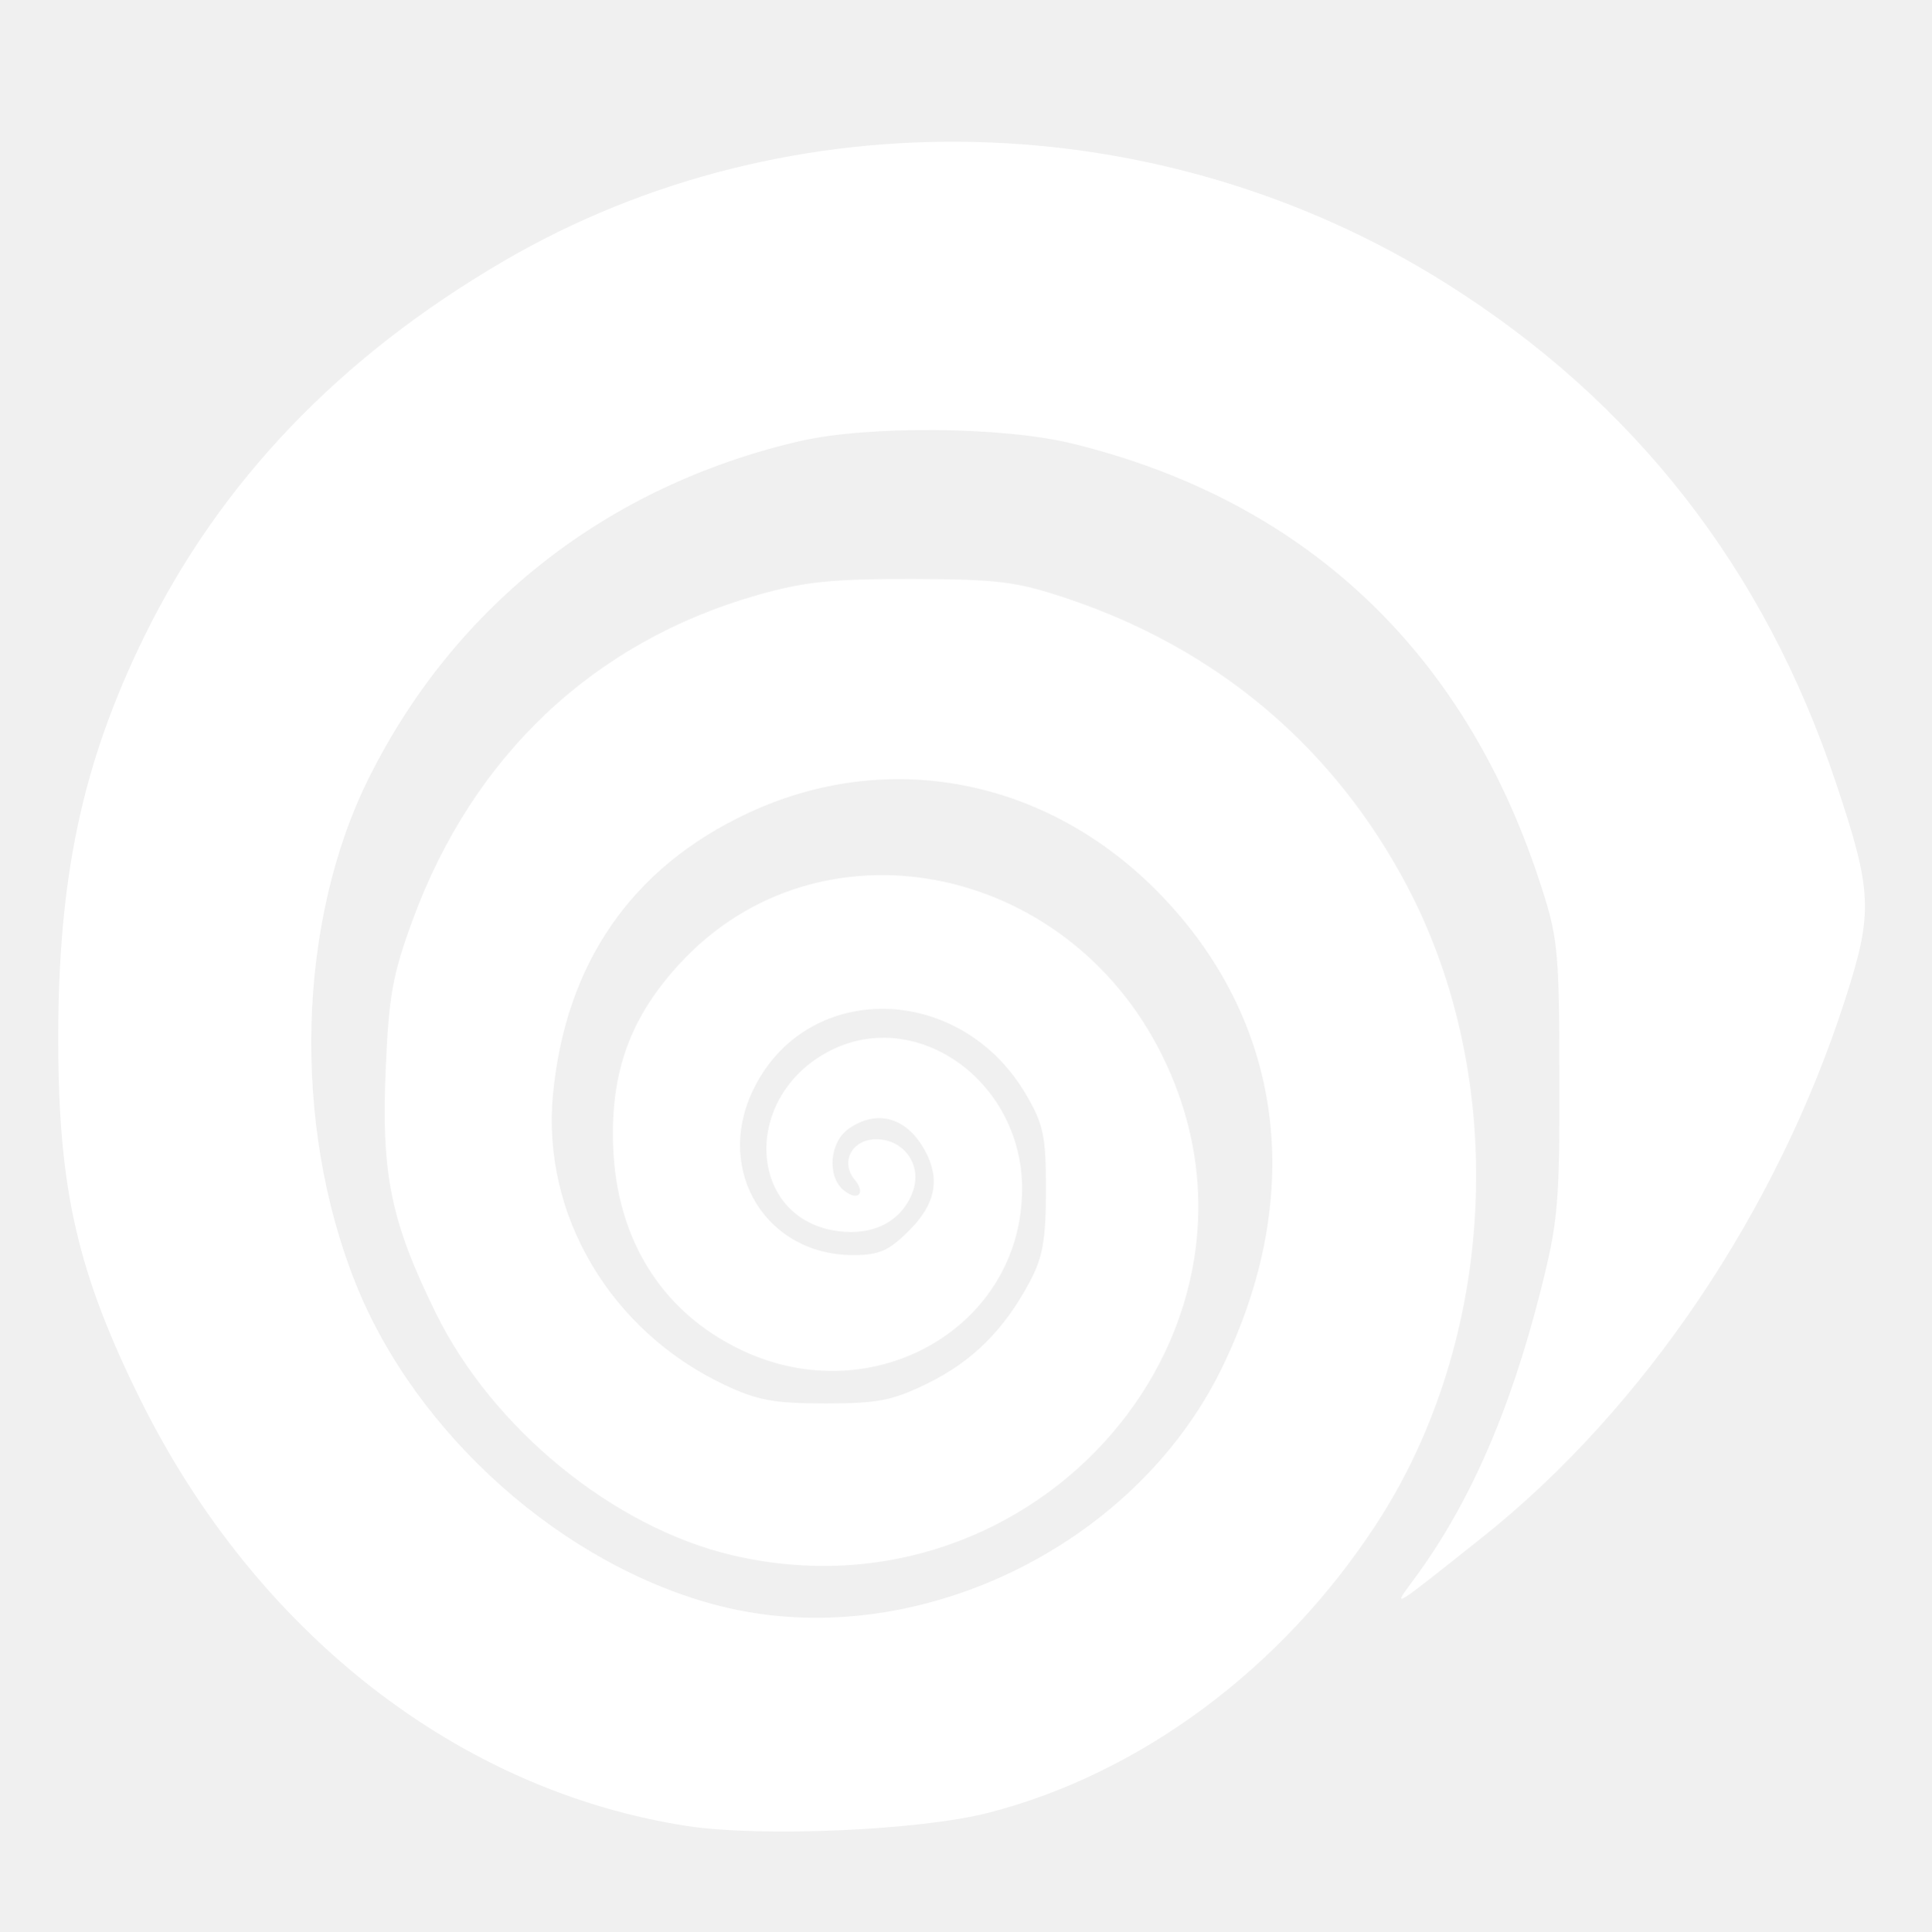
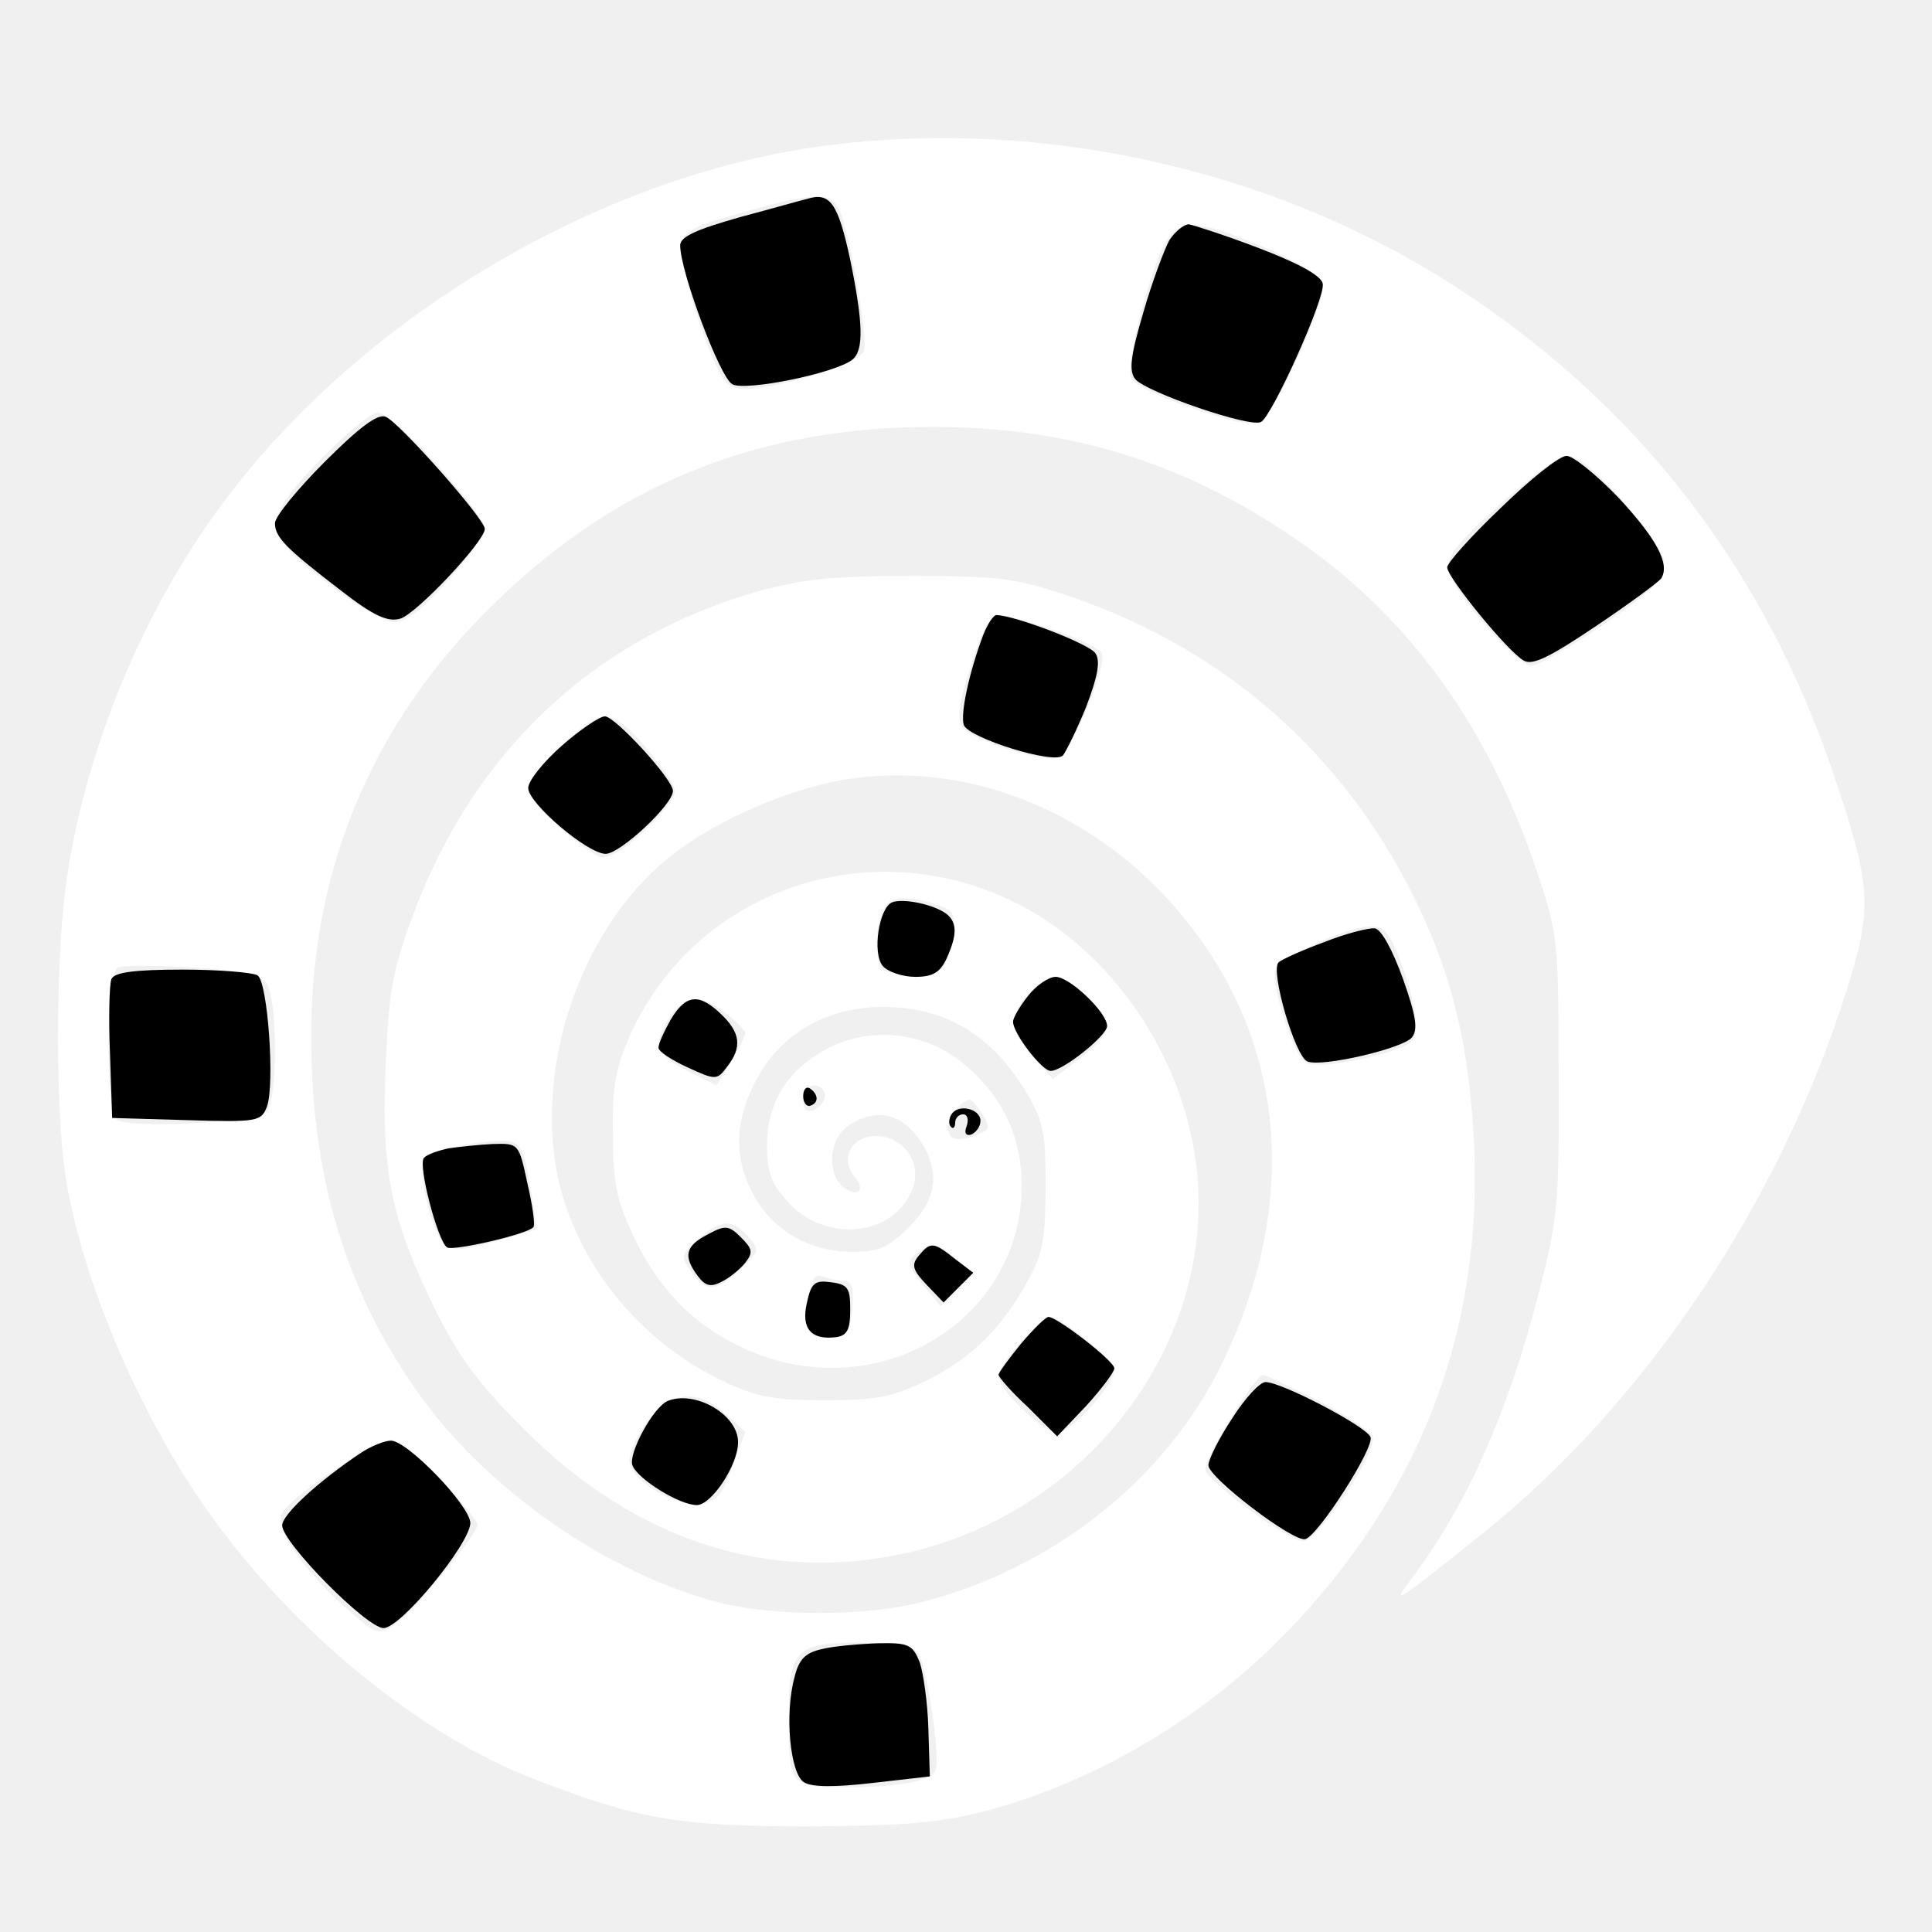
- <svg xmlns="http://www.w3.org/2000/svg" aria-label="slowpoke" viewBox="352.98 131.59 266.83 266.83">
-   <g fill="#fff" fill-rule="evenodd">
-     <path d="M448 383.9c-31.59-4.85-59.57-26.62-75.57-58.82-8.72-17.55-11.38-29.1-11.41-49.61-.04-22.68 3.33-38.48 11.91-55.97 10.5-21.39 26.93-38.56 49.56-51.79 39.59-23.15 90.82-21.91 130.49 3.15 25.86 16.33 43.77 39.3 53.63 68.77 5.07 15.14 5.2 17.94 1.37 29.87-9.39 29.31-27.85 56.71-50.16 74.47-12.52 9.98-12.61 10.04-9.63 6.03 7.67-10.28 13.39-23.25 17.62-39.94 2.45-9.67 2.67-12.17 2.63-29.56-.04-18.1-.18-19.4-2.86-27.5-10.53-31.78-32.65-52.39-64.58-60.16-9.55-2.32-28.16-2.47-37.53-.3-26.49 6.15-47.5 22.54-59.45 46.38-9.96 19.86-10.73 47.85-1.93 69.93 8.39 21.04 28.87 39.19 50.37 44.64 26.42 6.69 57.14-7.87 69.33-32.86 11.76-24.13 8.55-48.11-8.8-65.78-15.47-15.74-37.35-19.95-56.68-10.91-16.08 7.52-25.25 20.81-26.94 39-1.53 16.49 7.94 32.5 23.63 39.95 4.59 2.18 6.91 2.61 14 2.61 7.28 0 9.32-.4 14.18-2.79 6.16-3.03 10.53-7.37 14.06-13.99 1.83-3.42 2.25-5.82 2.25-12.72 0-7.48-.33-9.06-2.77-13.22-9.16-15.61-30.68-15.77-37.83-.28-5.09 11.02 2.03 22.5 13.94 22.5 3.64 0 4.94-.57 7.77-3.4 3.61-3.61 4.31-7.02 2.24-10.92-2.5-4.69-6.64-5.91-10.62-3.12-2.61 1.82-3 6.55-.7 8.46 1.96 1.62 3.15.5 1.54-1.45-2.03-2.44-.35-5.57 2.98-5.57 3.91 0 6.42 3.66 5.03 7.31-1.53 4.04-5.39 6.04-10.34 5.38-12.26-1.64-13.39-18.02-1.69-24.59 12.09-6.8 27.16 3.6 27.16 18.74 0 19.08-20.53 30.92-38.71 22.32-11.39-5.39-17.76-15.95-17.83-29.58-.06-9.64 2.71-16.77 9.25-23.86 19.09-20.71 53.36-14.18 66.64 12.69 18.5 37.43-17.28 78.99-59.45 69.05-16.41-3.87-33.12-17.54-40.95-33.53-6.15-12.53-7.5-19.07-6.89-33.43.43-10.28.96-13.26 3.73-20.79 8.33-22.69 25.02-38.44 47.56-44.88 6.54-1.87 10.34-2.27 21.45-2.24 11.95.03 14.42.34 21.5 2.72 20.75 6.97 36.8 20.56 46.9 39.7 14.15 26.84 12.41 62.65-4.28 88.2-13 19.92-32.53 34.43-53.62 39.86-9.39 2.42-31.34 3.38-41.5 1.83" />
-     <path d="M478.81 378.39c1.68-.34 3.26-1.13 3.49-1.75.68-1.79-1.33-14.97-2.5-16.38-.65-.79-3.59-1.26-7.85-1.26-8.95 0-9.95 1-9.95 9.99 0 9.86.12 10.01 7.48 10.01 3.45 0 7.65-.28 9.33-.61M414.25 349.45c2.61-3.22 4.75-6.24 4.75-6.71 0-1.65-10.3-11.74-11.99-11.74-2.17 0-13.83 7.8-15.04 10.06-1.11 2.07 2.55 7.51 8.95 13.26 3.91 3.52 4.41 3.71 6.41 2.4 1.19-.78 4.31-4.05 6.92-7.27M538.99 338.51c2.33-3.58 3.98-7.15 3.67-7.96-.47-1.21-13.43-8.55-15.1-8.55-1.2 0-8.49 12.01-7.99 13.19.85 2.01 11.58 9.81 13.5 9.81.98 0 3.47-2.72 5.92-6.49M454.22 334.7l1.78-4.8-2.65-2.45c-3.82-3.54-7.66-3.22-10.8.89-1.4 1.84-2.55 4.27-2.55 5.41 0 2.75 5.65 6.34 9.47 6.01 2.56-.22 3.23-.93 4.75-5.06M503.93 326.27c1.69-2.05 3.07-4.26 3.07-4.91 0-1.23-7.16-7.36-8.6-7.36-1.45 0-7.4 6.35-7.4 7.9 0 2.1 6.02 8.1 8.12 8.1.96 0 3.12-1.68 4.81-3.73M470.81 312.75c.23-2.78-.07-3.75-1.17-3.75-.81 0-2.13-.25-2.94-.56-1.05-.4-1.64.44-2.13 3.02-.84 4.5-.08 5.74 3.27 5.35 2.28-.27 2.7-.84 2.97-4.06M485.17 310.35c2.41-2.18 2.31-2.99-.6-4.9-1.9-1.24-2.89-1.35-4.51-.48l-2.07 1.1 2.2 2.97c2.55 3.46 2.59 3.47 4.98 1.31M455.32 307.4c2.68-2.48 2.73-2.69 1.09-4.5-2.24-2.47-3.73-2.4-6.89.35-2.44 2.12-2.5 2.38-1 4.5 2.06 2.9 3.37 2.84 6.8-.35M421.82 303.46c3.65-1.08 5.17-2.04 5.16-3.25-.05-3.31-1.85-9.51-2.96-10.2-1.42-.88-11.03.6-12.32 1.89-1.76 1.76 1.91 13.1 4.24 13.1.38 0 3.03-.69 5.88-1.54M489.43 288.12c.21-.35-.25-1.52-1.03-2.59-1.31-1.79-1.54-1.81-3.05-.31-2.15 2.15-1.12 4.79 1.6 4.08 1.15-.3 2.26-.83 2.48-1.18M389.75 285.75c.81-.64 1.25-3.73 1.25-8.68 0-4.64-.49-8.31-1.25-9.26-.89-1.12-3.77-1.74-10.04-2.15-4.83-.31-9.44-.32-10.25-.01-1.14.44-1.46 2.68-1.46 10.26 0 5.55.46 10.15 1.07 10.76 1.31 1.31 18.85.53 20.68-.92M467 283.39c0-.76-.68-1.39-1.5-1.39-.83 0-1.5.89-1.5 1.97 0 1.34.48 1.78 1.5 1.39.82-.31 1.5-1.2 1.5-1.97M454.63 277.74c1.58-3.05 1.56-3.18-1.06-5.43-3.45-2.98-5.94-2.93-7.95.15-2.44 3.73-1.99 5.3 2.13 7.42 4.31 2.21 4.69 2.1 6.88-2.14M503.75 277.11c2.96-2.54 2.84-4.17-.55-7.42-3.4-3.26-4.87-3.35-7.89-.52-2.98 2.81-2.92 4.95.27 8.74 2.76 3.28 3.48 3.21 8.17-.8M542.23 277.97c7.72-1.72 8.04-2.83 4.01-13.82-1.48-4.07-1.79-4.32-4.66-3.84-1.7.28-5.22 1.44-7.83 2.57-5.31 2.29-5.64 3.33-3.24 10.16 1.78 5.04 3.39 7.21 4.9 6.63.6-.23 3.67-.99 6.82-1.7M484.07 264.32c1.76-4.64.84-6.72-3.43-7.77-3.31-.82-4.07-.69-5.25.94-1.44 1.95-1.9 7.67-.72 8.84.36.37 2.4.67 4.52.67 3.27 0 4.02-.41 4.88-2.68M440.27 248.43c1.68-1.42 3.88-3.62 4.88-4.89 1.8-2.29 1.77-2.37-2.34-7.43-2.54-3.11-4.96-5.11-6.2-5.11-2.52 0-10.61 7.77-10.61 10.18 0 1.49 9.08 9.82 10.7 9.82.28 0 1.89-1.16 3.57-2.57M503.12 230.07c1.48-3.53 2.46-7 2.19-7.69-.61-1.59-12.88-5.76-14.79-5.03-.77.3-2.34 3.58-3.49 7.29-2.38 7.69-2.11 8.33 4.47 10.78 7.06 2.62 8.6 1.91 11.62-5.35M572.3 219.86c8.31-5.55 10.7-7.83 10.7-10.17 0-2.94-10.7-14.7-13.33-14.66-1.25.02-5.31 2.91-9.57 6.82-6.33 5.79-7.32 7.14-6.79 9.22.8 3.12 9.39 12.93 11.32 12.93.81 0 4.27-1.86 7.67-4.14M414.9 212.25c2.79-3.16 5.08-6.44 5.09-7.29.02-2.15-12.79-15.96-14.8-15.96-.91 0-4.5 2.97-7.98 6.61-8.21 8.59-8.12 9.96 1.14 17.11 3.77 2.9 7.9 5.28 9.17 5.28 1.56 0 3.96-1.87 7.38-5.75M527.96 189.55c2.44-2.94 8.12-15.97 7.84-17.95-.22-1.49-2.34-2.92-7.8-5.25-12.43-5.32-12.98-5.07-17.04 7.86-3.15 10.03-2.82 10.8 6.04 13.98 8.88 3.18 9.4 3.24 10.96 1.36M466.65 183.52c2.83-.85 5.4-2.21 5.71-3.03.8-2.06-2.26-17.97-3.88-20.18-1.26-1.73-1.73-1.7-11.15.75-9.12 2.37-9.85 2.75-10.14 5.21-.33 2.74 4.05 16.11 6.07 18.54 1.28 1.55 5.07 1.18 13.39-1.29" />
+ <svg xmlns="http://www.w3.org/2000/svg" aria-label="slowpoke" viewBox="0 0 267 267">
+   <g transform="translate(0,267) scale(0.1,-0.1)">
+     <g fill="#fff" fill-rule="evenodd">
+       <path d="M1143 2469 c-312 -40 -643 -236 -834 -493 -114 -152 -196 -354 -219 -538 -13 -103 -13 -302 0 -390 20 -138 102 -333 197 -466 116 -165 293 -310 452 -371 145 -56 200 -65 381 -65 136 1 179 5 245 22 159 43 313 137 429 263 174 188 255 407 243 659 -7 145 -34 247 -93 360 -101 191 -261 327 -469 397 -71 24 -95 27 -215 27 -111 0 -149 -4 -215 -22 -225 -65 -392 -222 -475 -449 -28 -75 -33 -105 -37 -208 -6 -144 7 -209 68 -334 33 -66 59 -102 123 -166 156 -156 341 -215 534 -170 257 61 432 305 393 550 -22 142 -115 277 -237 342 -202 108 -449 28 -542 -175 -21 -47 -26 -71 -25 -138 0 -64 5 -92 25 -135 35 -77 83 -128 153 -161 182 -86 387 33 387 224 0 69 -28 126 -84 171 -53 42 -129 49 -188 16 -54 -30 -80 -74 -80 -133 0 -36 6 -52 28 -76 52 -59 148 -49 173 17 14 36 -12 73 -51 73 -33 0 -50 -31 -29 -56 16 -19 4 -30 -16 -14 -23 19 -19 66 7 84 40 28 81 16 106 -31 21 -39 14 -73 -22 -109 -28 -28 -41 -34 -78 -34 -58 0 -108 28 -135 76 -27 47 -29 96 -4 149 36 80 114 122 209 112 70 -7 125 -44 167 -111 27 -45 30 -57 30 -135 0 -70 -4 -94 -23 -128 -35 -66 -79 -110 -140 -140 -49 -24 -69 -28 -142 -28 -71 0 -94 4 -140 26 -112 53 -196 154 -226 269 -39 155 25 352 148 453 62 51 166 97 248 110 154 24 313 -33 430 -151 173 -177 206 -417 88 -658 -77 -158 -233 -282 -414 -328 -78 -20 -202 -20 -279 -1 -157 40 -328 160 -422 297 -97 140 -143 296 -143 486 0 242 92 450 272 616 164 153 355 226 586 226 196 0 358 -52 517 -165 149 -106 255 -256 321 -455 27 -81 28 -94 28 -275 1 -174 -1 -199 -26 -296 -42 -166 -99 -296 -176 -399 -30 -40 -29 -40 96 60 223 178 408 452 502 745 38 119 37 147 -14 299 -98 294 -278 524 -536 687 -248 157 -565 226 -857 188z m16 -87 c14 -27 41 -180 35 -197 -6 -15 -78 -40 -144 -51 -24 -4 -40 -1 -47 8 -21 24 -64 158 -61 185 3 24 11 29 83 49 99 28 122 29 134 6z m591 -55 c54 -24 76 -38 78 -53 3 -22 -62 -167 -84 -184 -10 -9 -32 -6 -94 15 -45 15 -84 34 -87 43 -7 17 21 130 44 180 20 41 44 41 143 -1z m-1146 -299 c36 -40 66 -79 66 -88 0 -8 -23 -41 -51 -72 -34 -39 -58 -58 -74 -58 -13 0 -54 24 -91 53 -93 71 -94 85 -12 171 35 36 71 66 80 66 9 0 46 -32 82 -72z m1640 -52 c31 -35 56 -72 56 -83 0 -11 -10 -29 -22 -40 -39 -34 -146 -103 -162 -103 -19 0 -105 98 -113 129 -5 21 5 35 68 92 43 40 83 68 96 69 14 0 40 -22 77 -64z m-787 -177 c34 -11 63 -26 66 -32 7 -18 -43 -138 -60 -144 -19 -8 -117 23 -132 41 -8 9 -7 27 5 67 20 68 31 89 47 89 7 0 41 -9 74 -21z m-558 -170 c40 -51 40 -51 22 -74 -32 -41 -80 -77 -93 -69 -39 22 -98 78 -98 92 0 24 81 102 106 102 15 0 36 -17 63 -51z m414 -218 c7 -7 7 -24 1 -48 -9 -37 -10 -38 -54 -38 -43 0 -45 1 -48 32 -2 18 2 42 8 54 10 18 18 20 48 16 19 -4 40 -11 45 -16z m620 -63 c22 -57 29 -100 20 -115 -12 -18 -135 -44 -150 -31 -16 13 -45 103 -41 125 3 18 97 62 134 63 16 0 25 -11 37 -42z m-1565 -36 c16 -21 16 -166 0 -179 -19 -15 -194 -23 -207 -10 -16 16 -14 204 2 210 6 3 53 3 102 0 65 -4 93 -10 103 -21z m1135 -20 c15 -15 27 -35 27 -43 -1 -7 -17 -27 -38 -42 l-37 -28 -27 30 c-34 38 -35 57 -6 88 28 30 48 29 81 -5z m-499 -23 c14 -11 26 -23 26 -27 0 -4 -9 -22 -20 -40 l-20 -32 -40 20 c-44 22 -49 38 -24 75 20 30 43 32 78 4z m136 -113 c0 -8 -7 -16 -15 -20 -10 -4 -15 1 -15 14 0 11 7 20 15 20 8 0 15 -6 15 -14z m218 -26 c11 -18 10 -22 -10 -29 -26 -10 -38 -6 -38 13 0 12 19 36 30 36 3 0 11 -9 18 -20z m-635 -54 c3 -8 8 -34 12 -59 l7 -46 -56 -16 c-43 -13 -60 -14 -71 -5 -19 15 -40 109 -28 121 12 12 102 27 120 21 6 -2 14 -9 16 -16z m311 -115 c16 -18 16 -20 -11 -45 -34 -32 -47 -33 -68 -3 -15 21 -14 23 10 45 32 27 47 28 69 3z m287 -30 l24 -20 -23 -23 -22 -23 -25 30 c-22 27 -22 31 -8 43 22 16 27 15 54 -7z m-155 -31 c11 0 14 -10 12 -37 -2 -31 -7 -39 -27 -41 -33 -5 -43 10 -35 52 5 27 10 36 21 32 8 -3 21 -6 29 -6z m335 -81 c21 -17 39 -36 39 -43 0 -19 -60 -86 -78 -86 -20 0 -82 59 -82 79 0 16 58 81 73 81 5 0 27 -14 48 -31z m320 -84 c38 -20 72 -42 76 -50 7 -21 -75 -145 -96 -145 -19 0 -127 78 -135 98 -5 12 68 132 80 132 2 0 36 -16 75 -35z m-817 -20 l26 -24 -18 -48 c-14 -40 -22 -49 -45 -51 -37 -4 -97 33 -97 60 0 12 11 36 26 55 31 41 69 44 108 8z m-395 -89 c28 -30 51 -59 51 -63 0 -14 -92 -124 -117 -140 -20 -13 -25 -11 -64 24 -64 57 -100 112 -89 132 12 23 128 101 150 101 9 0 40 -24 69 -54z m659 -239 c12 -14 32 -145 25 -163 -6 -16 -52 -24 -128 -24 -74 0 -75 2 -75 100 0 90 10 100 99 100 43 0 72 -5 79 -13z" />
+     </g>
+     <g fill="#000">
+       <path d="M1115 2395 c-5 -1 -47 -13 -92 -25 -60 -17 -83 -27 -83 -39 0 -36 55 -183 72 -192 18 -10 142 15 166 34 16 13 15 50 -3 138 -17 79 -28 94 -60 84z" />
+       <path d="M1616 2338 c-7 -13 -24 -58 -36 -100 -18 -61 -20 -81 -11 -92 15 -18 160 -68 174 -59 16 10 89 172 85 191 -2 11 -33 28 -88 49 -47 18 -91 32 -97 33 -7 0 -19 -10 -27 -22z" />
+       <path d="M449 2032 c-38 -38 -69 -76 -69 -85 0 -19 14 -34 91 -93 45 -35 65 -44 82 -39 22 6 117 107 117 124 0 14 -119 148 -137 155 -11 5 -38 -16 -84 -62z" />
+       <path d="M2074 1968 c-41 -39 -74 -76 -74 -82 0 -14 84 -117 106 -129 12 -7 36 5 100 48 46 31 87 61 90 66 12 20 -7 55 -60 112 -30 31 -62 57 -71 57 -10 0 -50 -32 -91 -72z" />
+       <path d="M1359 1793 c-20 -53 -32 -110 -27 -125 7 -18 125 -55 137 -42 4 5 19 35 32 67 16 42 20 63 13 74 -8 13 -110 52 -137 53 -4 0 -12 -12 -18 -27z" />
+       <path d="M776 1639 c-25 -22 -46 -48 -46 -58 0 -21 82 -91 107 -91 20 0 93 68 93 87 0 16 -80 103 -94 103 -7 0 -34 -18 -60 -41z" />
+       <path d="M1233 1423 c-18 -7 -28 -70 -13 -88 7 -8 27 -15 45 -15 24 0 34 6 43 25 15 33 15 50 0 62 -17 13 -60 22 -75 16z" />
+       <path d="M1830 1368 c-30 -11 -59 -24 -63 -28 -12 -11 23 -131 40 -137 21 -8 131 18 144 33 9 11 6 30 -12 81 -14 39 -30 69 -39 70 -8 1 -40 -7 -70 -19z" />
+       <path d="M154 1317 c-3 -8 -4 -54 -2 -103 l3 -89 103 -3 c98 -3 103 -2 111 19 11 31 1 172 -13 181 -6 4 -53 8 -104 8 -68 0 -94 -4 -98 -13z" />
+       <path d="M1421 1294 c-12 -15 -21 -31 -21 -36 0 -16 40 -68 52 -68 17 0 78 49 78 62 0 19 -52 68 -71 68 -10 0 -27 -12 -38 -26z" />
+       <path d="M927 1261 c-9 -16 -17 -33 -17 -39 0 -5 18 -17 40 -27 39 -18 41 -18 55 1 21 27 18 47 -8 72 -31 30 -49 28 -70 -7z" />
+       <path d="M1110 1155 c0 -9 5 -15 10 -13 12 4 11 16 -1 24 -5 3 -9 -2 -9 -11z" />
+       <path d="M1315 1130 c-4 -6 -4 -14 -1 -17 3 -4 6 -1 6 5 0 7 5 12 11 12 6 0 8 -7 5 -16 -4 -10 -1 -14 6 -12 7 3 13 11 13 19 0 17 -31 24 -40 9z" />
+       <path d="M620 1083 c-14 -3 -29 -8 -34 -13 -9 -9 19 -116 32 -124 9 -5 110 18 119 28 3 2 -1 30 -8 60 -12 56 -12 56 -48 55 -20 -1 -47 -4 -61 -6z" />
+       <path d="M978 964 c-31 -16 -34 -30 -14 -57 11 -15 19 -16 34 -8 10 5 25 17 32 26 11 14 10 19 -6 35 -17 17 -22 17 -46 4z" />
+       <path d="M1270 935 c-11 -13 -9 -20 11 -41 l23 -24 20 20 21 21 -25 19 c-30 24 -34 24 -50 5z" />
+       <path d="M1115 869 c-8 -35 6 -51 40 -47 16 2 20 11 20 38 0 30 -3 35 -27 38 -22 3 -27 -1 -33 -29z" />
+       <path d="M1411 813 c-17 -21 -31 -40 -31 -43 0 -3 18 -24 41 -45 l40 -40 40 42 c21 23 39 47 39 52 0 10 -79 71 -91 71 -4 0 -21 -17 -38 -37z" />
+       <path d="M1703 710 c-18 -27 -33 -57 -33 -65 0 -17 118 -107 134 -102 18 5 96 127 90 141 -6 15 -123 76 -145 76 -8 0 -29 -23 -46 -50z" />
+       <path d="M923 734 c-20 -8 -55 -73 -49 -89 7 -19 65 -55 89 -55 20 0 57 55 57 87 0 38 -59 72 -97 57z" />
+       <path d="M500 663 c-60 -40 -110 -86 -110 -101 0 -24 117 -142 140 -142 24 0 119 116 120 145 0 24 -88 115 -110 114 -8 0 -26 -7 -40 -16z" />
+       <path d="M1136 391 c-23 -5 -32 -14 -38 -39 -14 -51 -6 -133 13 -145 11 -7 43 -7 95 -1 l79 9 -2 66 c-1 36 -7 77 -12 92 -10 24 -15 27 -58 26 -27 -1 -61 -4 -77 -8z" />
+     </g>
  </g>
</svg>
